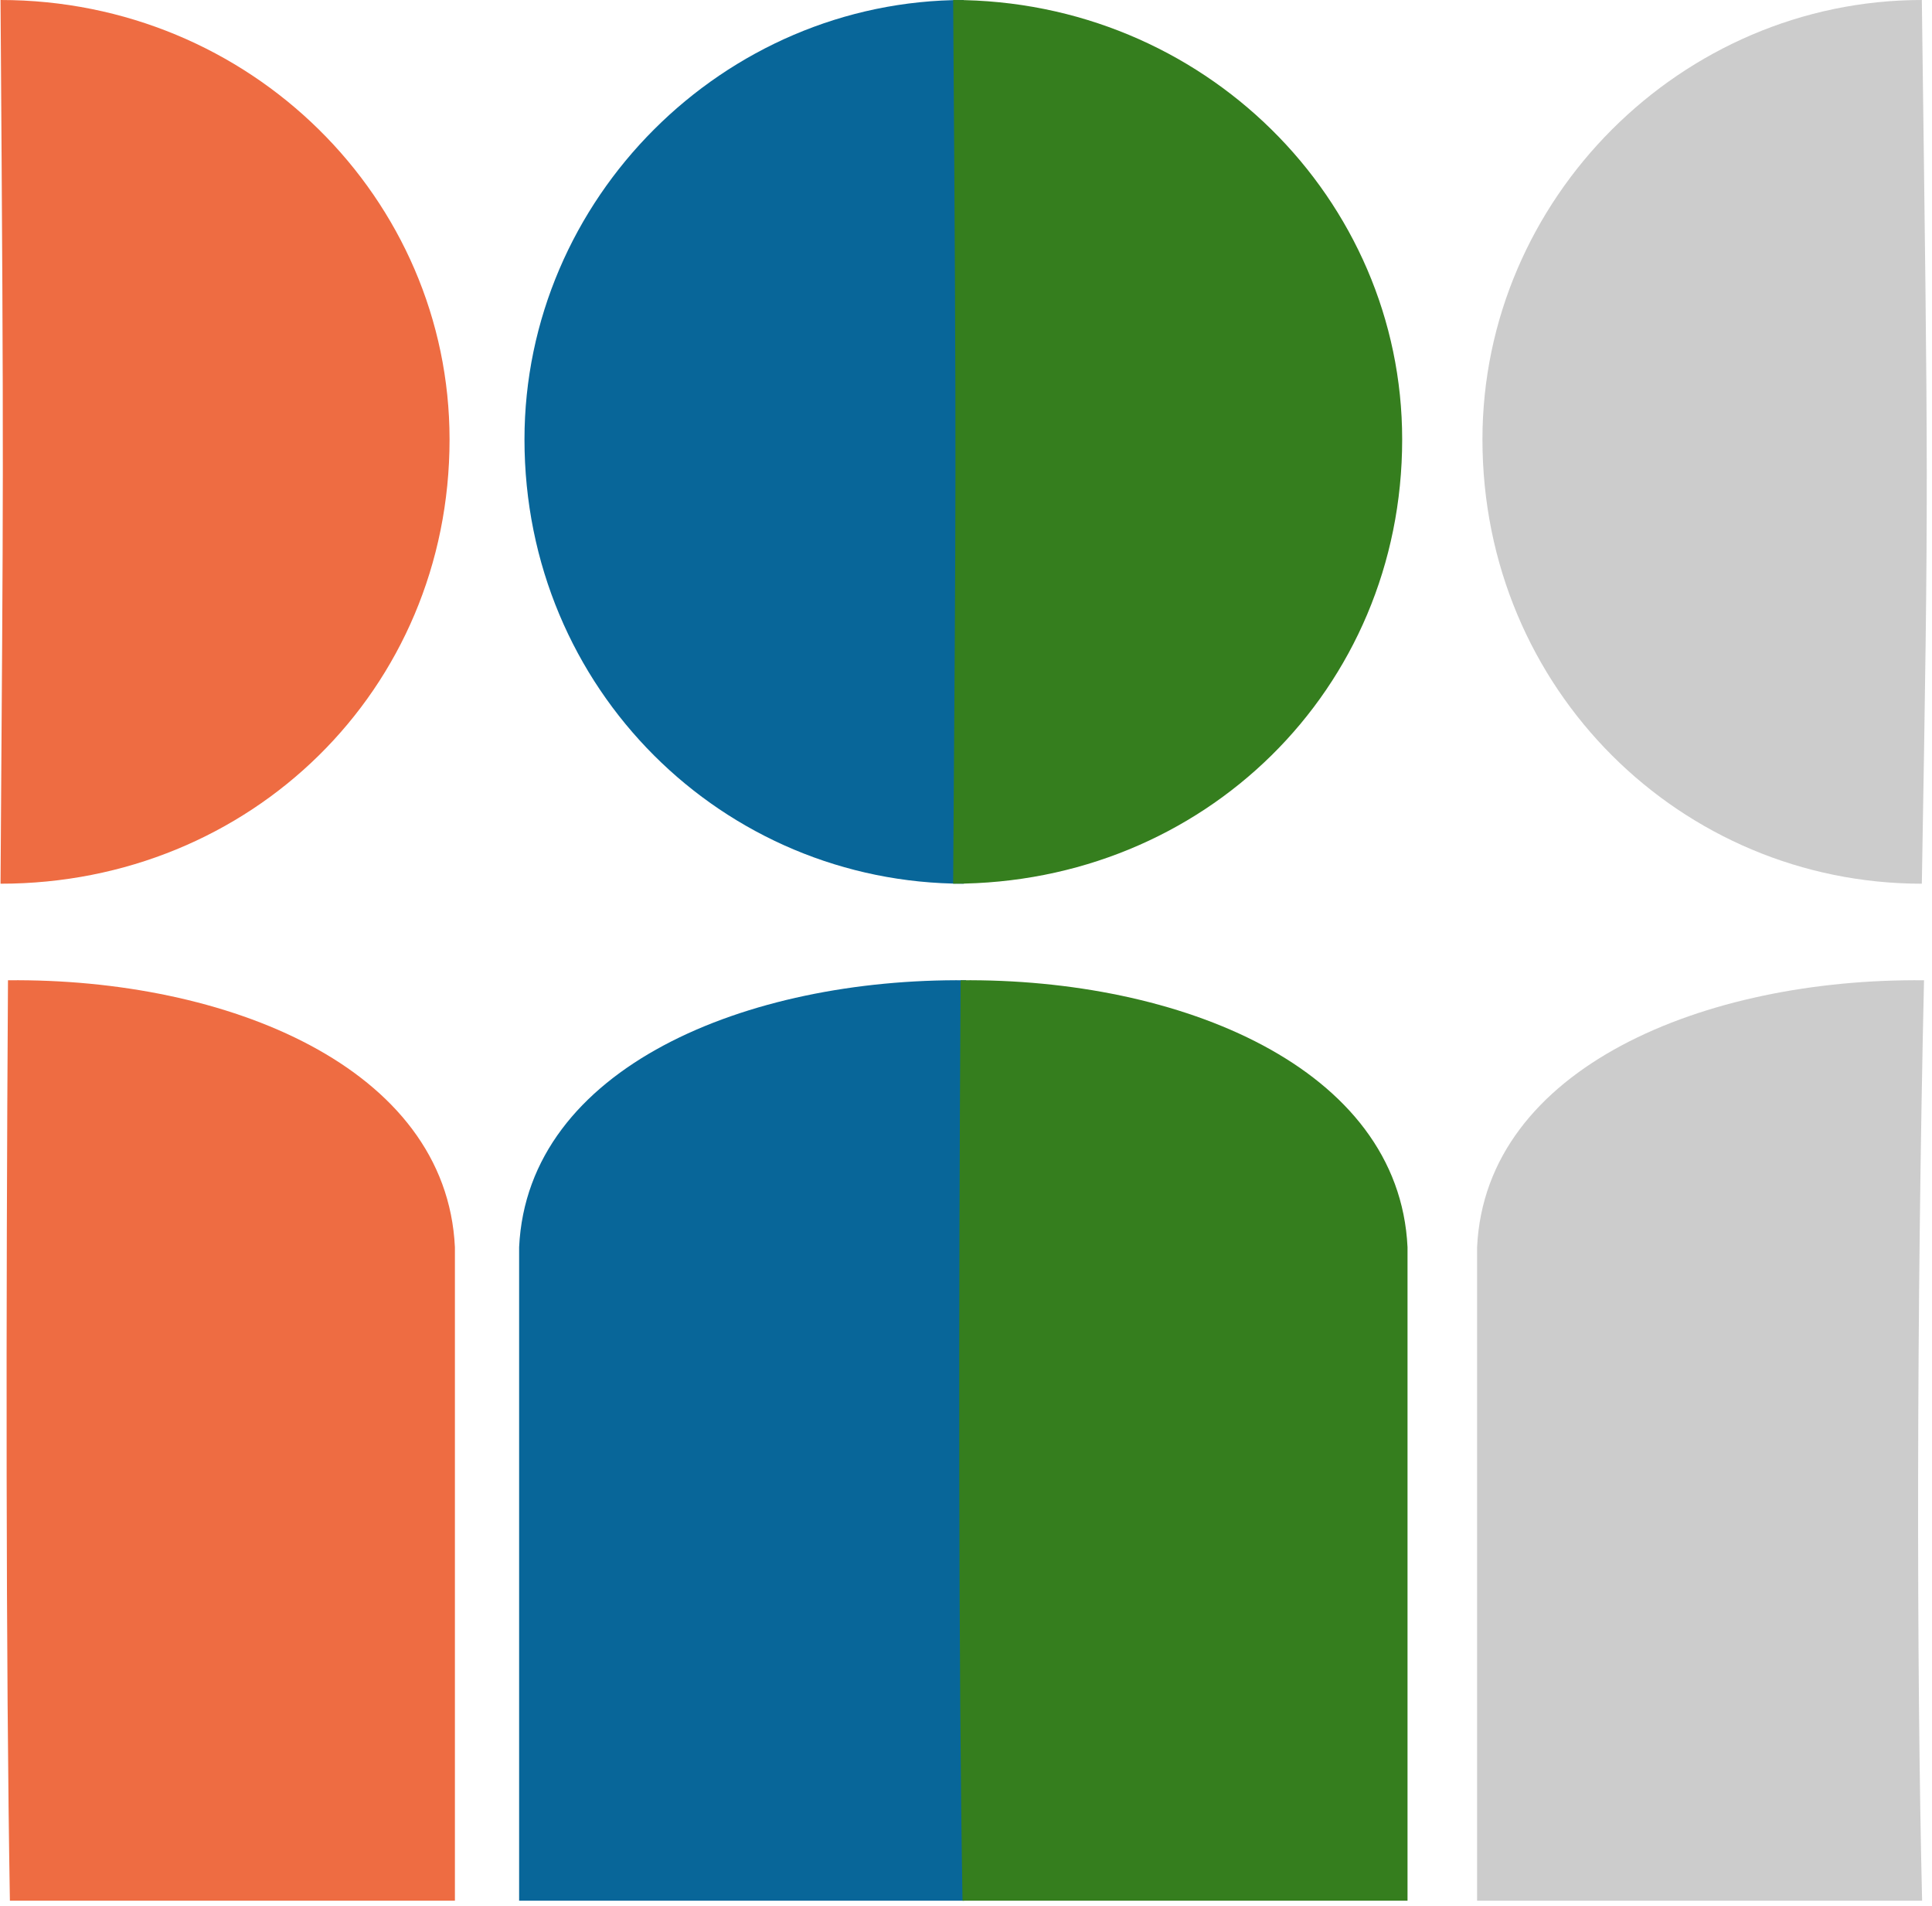
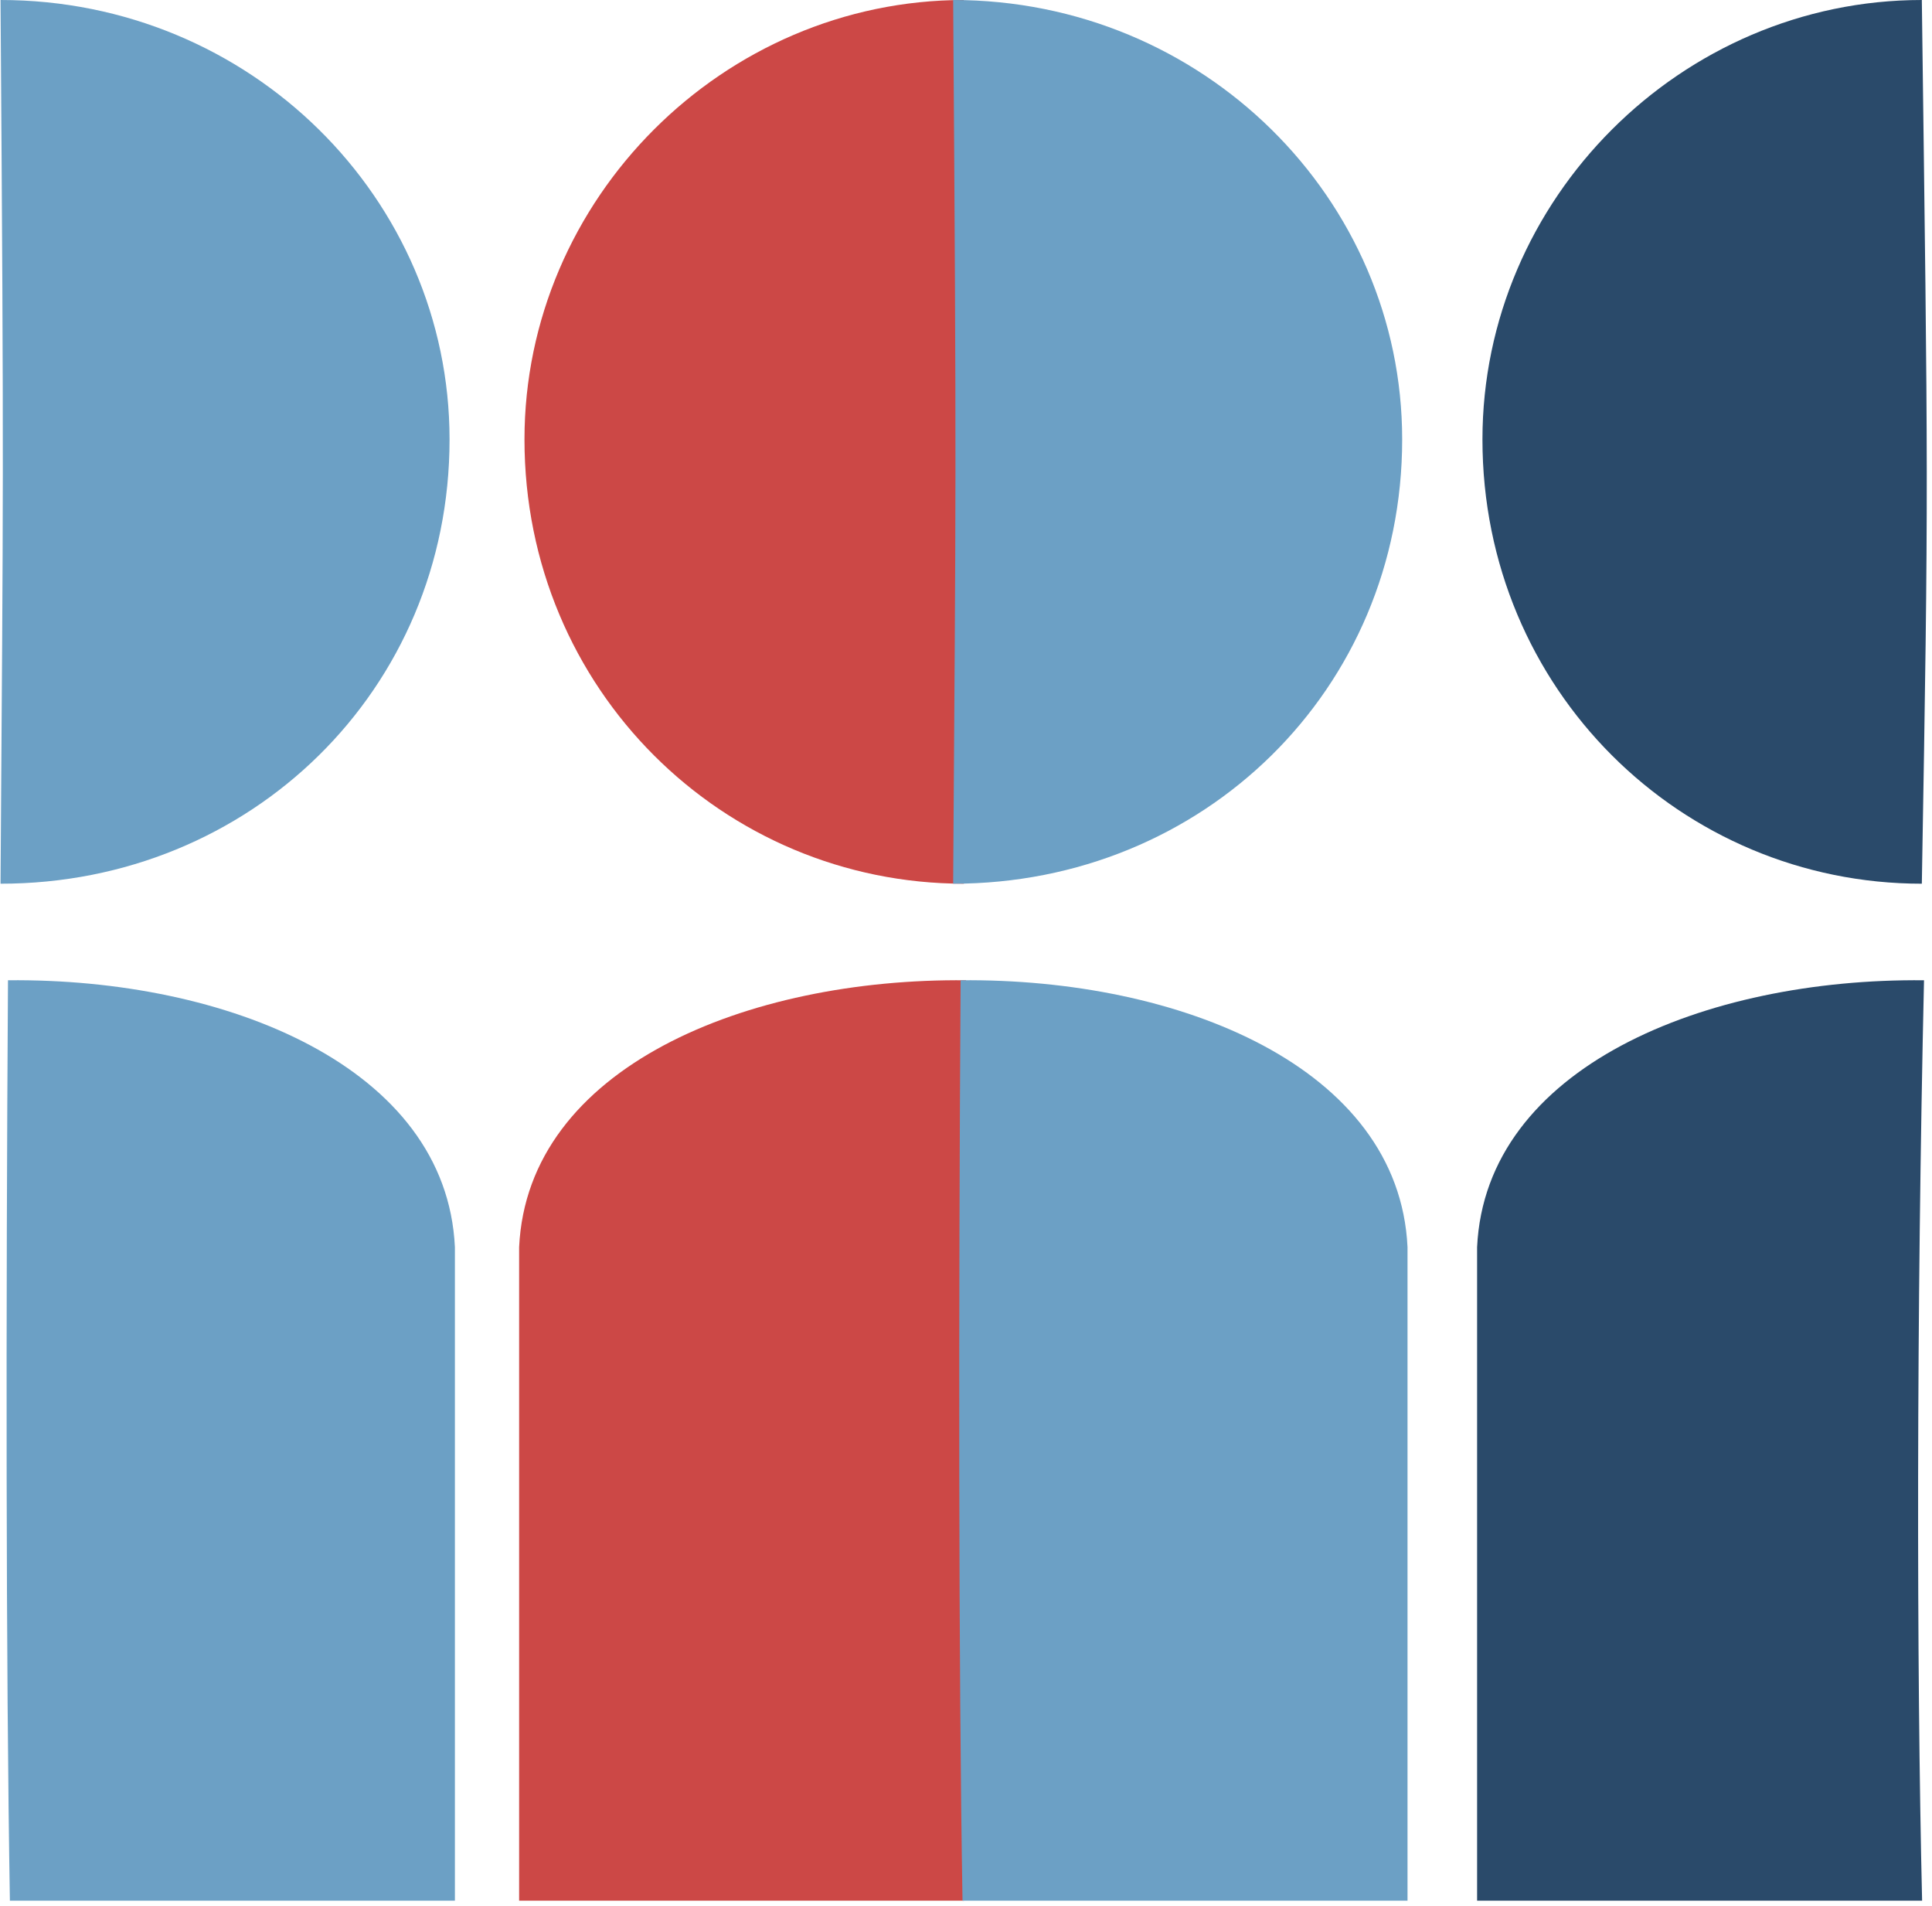
<svg xmlns="http://www.w3.org/2000/svg" width="361px" height="356px">
-   <path fill-rule="evenodd" fill="rgb(8, 102, 153)" d="M180.1,165.1 C135.160,165.1 98.000,128.840 98.000,82.1 C98.000,37.160 135.160,0.000 180.1,0.000 C181.262,90.1 181.395,90.1 180.1,165.1 ZM180.508,183.140 C179.1,244.897 179.1,311.135 180.151,355.1 C138.601,355.1 97.000,355.1 97.000,355.1 L97.000,233.000 C98.592,199.373 139.621,182.724 180.508,183.140 Z" />
-   <path fill-rule="evenodd" fill="rgb(204, 204, 204)" d="M359.1,165.1 C314.160,165.1 277.000,128.840 277.000,82.1 C277.000,37.160 314.160,0.000 359.1,0.000 C360.262,90.1 360.395,90.1 359.1,165.1 ZM359.508,183.140 C358.1,244.897 358.1,311.135 359.151,355.1 C317.601,355.1 276.000,355.1 276.000,355.1 L276.000,233.000 C277.592,199.373 318.621,182.724 359.508,183.140 Z" />
-   <path fill-rule="evenodd" fill="rgb(53, 126, 30)" d="M179.849,355.1 C179.1,311.135 179.1,244.897 179.492,183.140 C220.379,182.724 261.408,199.373 263.000,233.000 L263.000,355.1 C263.000,355.1 221.399,355.1 179.849,355.1 ZM178.1,165.1 C178.605,90.1 178.738,90.1 178.1,0.000 C224.840,0.000 262.000,37.160 262.000,82.1 C262.000,128.840 224.840,165.1 178.1,165.1 Z" />
-   <path fill-rule="evenodd" fill="rgb(238, 108, 66)" d="M1.849,355.1 C1.1,311.135 1.1,244.897 1.492,183.140 C42.379,182.724 83.408,199.373 85.000,233.000 L85.000,355.1 C85.000,355.1 43.399,355.1 1.849,355.1 ZM0.1,165.1 C0.605,90.1 0.738,90.1 0.1,0.000 C46.840,0.000 84.000,37.160 84.000,82.1 C84.000,128.840 46.840,165.1 0.1,165.1 Z" />
+   <path fill-rule="evenodd" fill="rgb(204, 72, 70)" d="M180.1,165.1 C135.160,165.1 98.000,128.840 98.000,82.1 C98.000,37.160 135.160,0.000 180.1,0.000 C181.262,90.1 181.395,90.1 180.1,165.1 ZM180.508,183.140 C179.1,244.897 179.1,311.135 180.151,355.1 C138.601,355.1 97.000,355.1 97.000,355.1 L97.000,233.000 C98.592,199.373 139.621,182.724 180.508,183.140 Z" />
+   <path fill-rule="evenodd" fill="rgb(42, 74, 106)" d="M359.1,165.1 C314.160,165.1 277.000,128.840 277.000,82.1 C277.000,37.160 314.160,0.000 359.1,0.000 C360.262,90.1 360.395,90.1 359.1,165.1 ZM359.508,183.140 C358.1,244.897 358.1,311.135 359.151,355.1 C317.601,355.1 276.000,355.1 276.000,355.1 L276.000,233.000 C277.592,199.373 318.621,182.724 359.508,183.140 Z" />
+   <path fill-rule="evenodd" fill="rgb(108, 160, 197)" d="M179.849,355.1 C179.1,311.135 179.1,244.897 179.492,183.140 C220.379,182.724 261.408,199.373 263.000,233.000 L263.000,355.1 C263.000,355.1 221.399,355.1 179.849,355.1 ZM178.1,165.1 C178.605,90.1 178.738,90.1 178.1,0.000 C224.840,0.000 262.000,37.160 262.000,82.1 C262.000,128.840 224.840,165.1 178.1,165.1 Z" />
+   <path fill-rule="evenodd" fill="rgb(108, 160, 197)" d="M1.849,355.1 C1.1,311.135 1.1,244.897 1.492,183.140 C42.379,182.724 83.408,199.373 85.000,233.000 L85.000,355.1 C85.000,355.1 43.399,355.1 1.849,355.1 ZM0.1,165.1 C0.605,90.1 0.738,90.1 0.1,0.000 C46.840,0.000 84.000,37.160 84.000,82.1 C84.000,128.840 46.840,165.1 0.1,165.1 Z" />
</svg>
